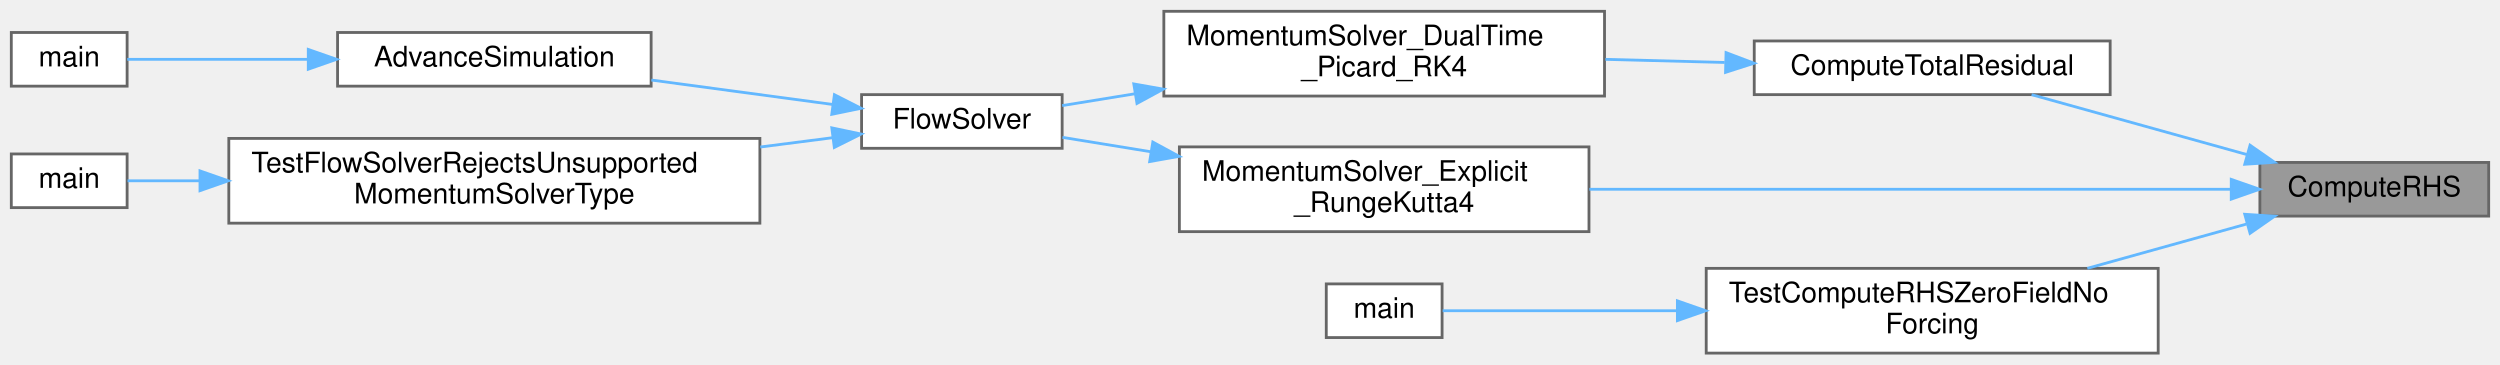
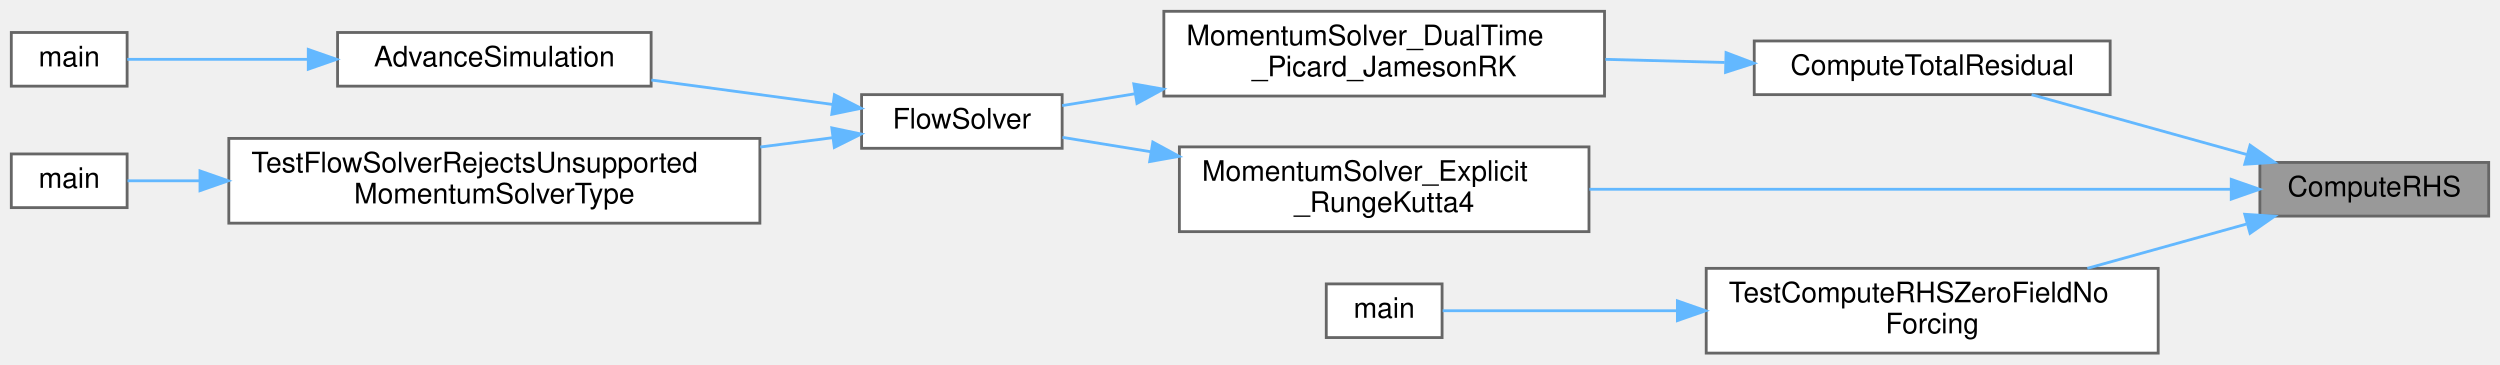
<svg xmlns="http://www.w3.org/2000/svg" xmlns:xlink="http://www.w3.org/1999/xlink" width="885pt" height="129pt" viewBox="0.00 0.00 885.00 129.00">
  <g id="graph0" class="graph" transform="scale(1 1) rotate(0) translate(4 125)">
    <g id="Node000001" class="node">
      <g id="a_Node000001">
        <a xlink:title="Internal helper implementation: ComputeRHS().">
          <polygon fill="#999999" stroke="#666666" points="877,-67.5 796,-67.5 796,-48.5 877,-48.5 877,-67.5" />
          <text text-anchor="middle" x="836.5" y="-55.5" font-family="Helvetica,sans-Serif" font-size="10.00">ComputeRHS</text>
        </a>
      </g>
    </g>
    <g id="Node000002" class="node">
      <g id="a_Node000002">
        <a xlink:href="momentumsolvers_8c.html#a3aa9a9ff749db24932b4ac7fc0e72666" target="_top" xlink:title="Internal helper implementation: ComputeTotalResidual().">
          <polygon fill="white" stroke="#666666" points="743,-110.5 617,-110.5 617,-91.5 743,-91.5 743,-110.5" />
          <text text-anchor="middle" x="680" y="-98.5" font-family="Helvetica,sans-Serif" font-size="10.00">ComputeTotalResidual</text>
        </a>
      </g>
    </g>
    <g id="edge1_Node000001_Node000002" class="edge">
      <g id="a_edge1_Node000001_Node000002">
        <a xlink:title=" ">
          <path fill="none" stroke="#63b8ff" d="M791.54,-70.24C767.31,-76.98 737.68,-85.23 715.19,-91.48" />
          <polygon fill="#63b8ff" stroke="#63b8ff" points="792.52,-73.6 801.21,-67.54 790.64,-66.85 792.52,-73.6" />
        </a>
      </g>
    </g>
    <g id="Node000009" class="node">
      <g id="a_Node000009">
        <a xlink:href="momentumsolvers_8c.html#aeae56a41737fb0952e07aa4bc8ebda44" target="_top" xlink:title="Advances the momentum equations using an explicit 4th-order Runge-Kutta scheme.">
          <polygon fill="white" stroke="#666666" points="558.5,-73 413.5,-73 413.5,-43 558.5,-43 558.5,-73" />
          <text text-anchor="start" x="421.5" y="-61" font-family="Helvetica,sans-Serif" font-size="10.00">MomentumSolver_Explicit</text>
          <text text-anchor="middle" x="486" y="-50" font-family="Helvetica,sans-Serif" font-size="10.00">_RungeKutta4</text>
        </a>
      </g>
    </g>
    <g id="edge8_Node000001_Node000009" class="edge">
      <g id="a_edge8_Node000001_Node000009">
        <a xlink:title=" ">
          <path fill="none" stroke="#63b8ff" d="M785.6,-58C726.14,-58 626.33,-58 558.63,-58" />
          <polygon fill="#63b8ff" stroke="#63b8ff" points="785.86,-61.5 795.86,-58 785.86,-54.5 785.86,-61.5" />
        </a>
      </g>
    </g>
    <g id="Node000010" class="node">
      <g id="a_Node000010">
        <a xlink:href="test__poisson__rhs_8c.html#a22751560ad2bcb17b47af1c68d03cb6f" target="_top" xlink:title="Tests that the full RHS remains zero without forcing on a quiescent field.">
          <polygon fill="white" stroke="#666666" points="760,-30 600,-30 600,0 760,0 760,-30" />
          <text text-anchor="start" x="608" y="-18" font-family="Helvetica,sans-Serif" font-size="10.00">TestComputeRHSZeroFieldNo</text>
          <text text-anchor="middle" x="680" y="-7" font-family="Helvetica,sans-Serif" font-size="10.00">Forcing</text>
        </a>
      </g>
    </g>
    <g id="edge10_Node000001_Node000010" class="edge">
      <g id="a_edge10_Node000001_Node000010">
        <a xlink:title=" ">
          <path fill="none" stroke="#63b8ff" d="M791.23,-45.68C773.68,-40.79 753.32,-35.13 734.92,-30.01" />
          <polygon fill="#63b8ff" stroke="#63b8ff" points="790.64,-49.15 801.21,-48.46 792.52,-42.4 790.64,-49.15" />
        </a>
      </g>
    </g>
    <g id="Node000003" class="node">
      <g id="a_Node000003">
-         <a xlink:href="momentumsolvers_8c.html#a6c666dcadf0a165bf35bec15662d7072" target="_top" xlink:title="Solves the Momentum Equations using Dual-Time Stepping with a Fixed-Point RK4 Smoother.">
+         <a xlink:href="momentumsolvers_8c.html#a173269bc83cefbbc44ef4869bd3fa753" target="_top" xlink:title="Solves the momentum equations using dual-time Picard iteration with Jameson RK smoothing.">
          <polygon fill="white" stroke="#666666" points="564,-121 408,-121 408,-91 564,-91 564,-121" />
          <text text-anchor="start" x="416" y="-109" font-family="Helvetica,sans-Serif" font-size="10.00">MomentumSolver_DualTime</text>
-           <text text-anchor="middle" x="486" y="-98" font-family="Helvetica,sans-Serif" font-size="10.00">_Picard_RK4</text>
+           <text text-anchor="middle" x="486" y="-98" font-family="Helvetica,sans-Serif" font-size="10.00">_Picard_JamesonRK</text>
        </a>
      </g>
    </g>
    <g id="edge2_Node000002_Node000003" class="edge">
      <g id="a_edge2_Node000002_Node000003">
        <a xlink:title=" ">
          <path fill="none" stroke="#63b8ff" d="M606.54,-102.89C592.75,-103.25 578.27,-103.62 564.33,-103.99" />
          <polygon fill="#63b8ff" stroke="#63b8ff" points="607.02,-106.38 616.93,-102.62 606.84,-99.38 607.02,-106.38" />
        </a>
      </g>
    </g>
    <g id="Node000004" class="node">
      <g id="a_Node000004">
        <a xlink:href="solvers_8c.html#ac6ffbc1ea90ff43f8cd847fbc3fd6144" target="_top" xlink:title="Orchestrates a single time step of the Eulerian fluid solver.">
          <polygon fill="white" stroke="#666666" points="372,-91.5 301,-91.5 301,-72.5 372,-72.5 372,-91.5" />
          <text text-anchor="middle" x="336.5" y="-79.5" font-family="Helvetica,sans-Serif" font-size="10.00">FlowSolver</text>
        </a>
      </g>
    </g>
    <g id="edge3_Node000003_Node000004" class="edge">
      <g id="a_edge3_Node000003_Node000004">
        <a xlink:title=" ">
          <path fill="none" stroke="#63b8ff" d="M397.85,-91.82C388.77,-90.34 379.96,-88.91 372.01,-87.62" />
          <polygon fill="#63b8ff" stroke="#63b8ff" points="397.36,-95.29 407.79,-93.44 398.49,-88.38 397.36,-95.29" />
        </a>
      </g>
    </g>
    <g id="Node000005" class="node">
      <g id="a_Node000005">
        <a xlink:href="runloop_8c.html#a5cfb2f783604af7f20171d19f969d5d3" target="_top" xlink:title="Executes the main time-marching loop for the particle simulation.">
          <polygon fill="white" stroke="#666666" points="226.5,-113.5 115.5,-113.5 115.5,-94.5 226.5,-94.5 226.5,-113.5" />
          <text text-anchor="middle" x="171" y="-101.5" font-family="Helvetica,sans-Serif" font-size="10.00">AdvanceSimulation</text>
        </a>
      </g>
    </g>
    <g id="edge4_Node000004_Node000005" class="edge">
      <g id="a_edge4_Node000004_Node000005">
        <a xlink:title=" ">
          <path fill="none" stroke="#63b8ff" d="M290.82,-88.01C270.98,-90.68 247.44,-93.85 226.57,-96.66" />
          <polygon fill="#63b8ff" stroke="#63b8ff" points="291.38,-91.47 300.83,-86.67 290.45,-84.53 291.38,-91.47" />
        </a>
      </g>
    </g>
    <g id="Node000007" class="node">
      <g id="a_Node000007">
        <a xlink:href="test__solver__kernels_8c.html#a2c956f70999e90da1261871c9e070686" target="_top" xlink:title="Tests FlowSolver guardrails for unsupported momentum solver selections.">
          <polygon fill="white" stroke="#666666" points="265,-76 77,-76 77,-46 265,-46 265,-76" />
          <text text-anchor="start" x="85" y="-64" font-family="Helvetica,sans-Serif" font-size="10.00">TestFlowSolverRejectsUnsupported</text>
          <text text-anchor="middle" x="171" y="-53" font-family="Helvetica,sans-Serif" font-size="10.00">MomentumSolverType</text>
        </a>
      </g>
    </g>
    <g id="edge6_Node000004_Node000007" class="edge">
      <g id="a_edge6_Node000004_Node000007">
        <a xlink:title=" ">
          <path fill="none" stroke="#63b8ff" d="M290.64,-76.24C282.6,-75.21 273.96,-74.1 265.14,-72.96" />
          <polygon fill="#63b8ff" stroke="#63b8ff" points="290.46,-79.74 300.83,-77.55 291.35,-72.8 290.46,-79.74" />
        </a>
      </g>
    </g>
    <g id="Node000006" class="node">
      <g id="a_Node000006">
        <a xlink:href="simulator_8c.html#a3c04138a5bfe5d72780bb7e82a18e627" target="_top" xlink:title="Entry point for the solver executable.">
          <polygon fill="white" stroke="#666666" points="41,-113.5 0,-113.5 0,-94.5 41,-94.5 41,-113.5" />
          <text text-anchor="middle" x="20.5" y="-101.5" font-family="Helvetica,sans-Serif" font-size="10.00">main</text>
        </a>
      </g>
    </g>
    <g id="edge5_Node000005_Node000006" class="edge">
      <g id="a_edge5_Node000005_Node000006">
        <a xlink:title=" ">
          <path fill="none" stroke="#63b8ff" d="M104.95,-104C81.79,-104 57.42,-104 41.04,-104" />
          <polygon fill="#63b8ff" stroke="#63b8ff" points="105.13,-107.5 115.13,-104 105.13,-100.5 105.13,-107.5" />
        </a>
      </g>
    </g>
    <g id="Node000008" class="node">
      <g id="a_Node000008">
        <a xlink:href="test__solver__kernels_8c.html#a3c04138a5bfe5d72780bb7e82a18e627" target="_top" xlink:title="Runs the unit-solver PETSc test binary.">
          <polygon fill="white" stroke="#666666" points="41,-70.5 0,-70.5 0,-51.5 41,-51.5 41,-70.5" />
          <text text-anchor="middle" x="20.5" y="-58.5" font-family="Helvetica,sans-Serif" font-size="10.00">main</text>
        </a>
      </g>
    </g>
    <g id="edge7_Node000007_Node000008" class="edge">
      <g id="a_edge7_Node000007_Node000008">
        <a xlink:title=" ">
          <path fill="none" stroke="#63b8ff" d="M66.64,-61C57.12,-61 48.37,-61 41.15,-61" />
          <polygon fill="#63b8ff" stroke="#63b8ff" points="66.8,-64.5 76.8,-61 66.8,-57.5 66.8,-64.5" />
        </a>
      </g>
    </g>
    <g id="edge9_Node000009_Node000004" class="edge">
      <g id="a_edge9_Node000009_Node000004">
        <a xlink:title=" ">
          <path fill="none" stroke="#63b8ff" d="M403.31,-71.29C392.34,-73.08 381.62,-74.82 372.11,-76.37" />
          <polygon fill="#63b8ff" stroke="#63b8ff" points="404.1,-74.71 413.41,-69.65 402.98,-67.8 404.1,-74.71" />
        </a>
      </g>
    </g>
    <g id="Node000011" class="node">
      <g id="a_Node000011">
        <a xlink:href="test__poisson__rhs_8c.html#a3c04138a5bfe5d72780bb7e82a18e627" target="_top" xlink:title="Runs the unit-poisson-rhs PETSc test binary.">
          <polygon fill="white" stroke="#666666" points="506.5,-24.5 465.5,-24.5 465.5,-5.5 506.5,-5.5 506.5,-24.5" />
          <text text-anchor="middle" x="486" y="-12.5" font-family="Helvetica,sans-Serif" font-size="10.00">main</text>
        </a>
      </g>
    </g>
    <g id="edge11_Node000010_Node000011" class="edge">
      <g id="a_edge11_Node000010_Node000011">
        <a xlink:title=" ">
          <path fill="none" stroke="#63b8ff" d="M589.74,-15C558.62,-15 526.56,-15 506.7,-15" />
          <polygon fill="#63b8ff" stroke="#63b8ff" points="589.8,-18.5 599.8,-15 589.8,-11.5 589.8,-18.5" />
        </a>
      </g>
    </g>
  </g>
</svg>
